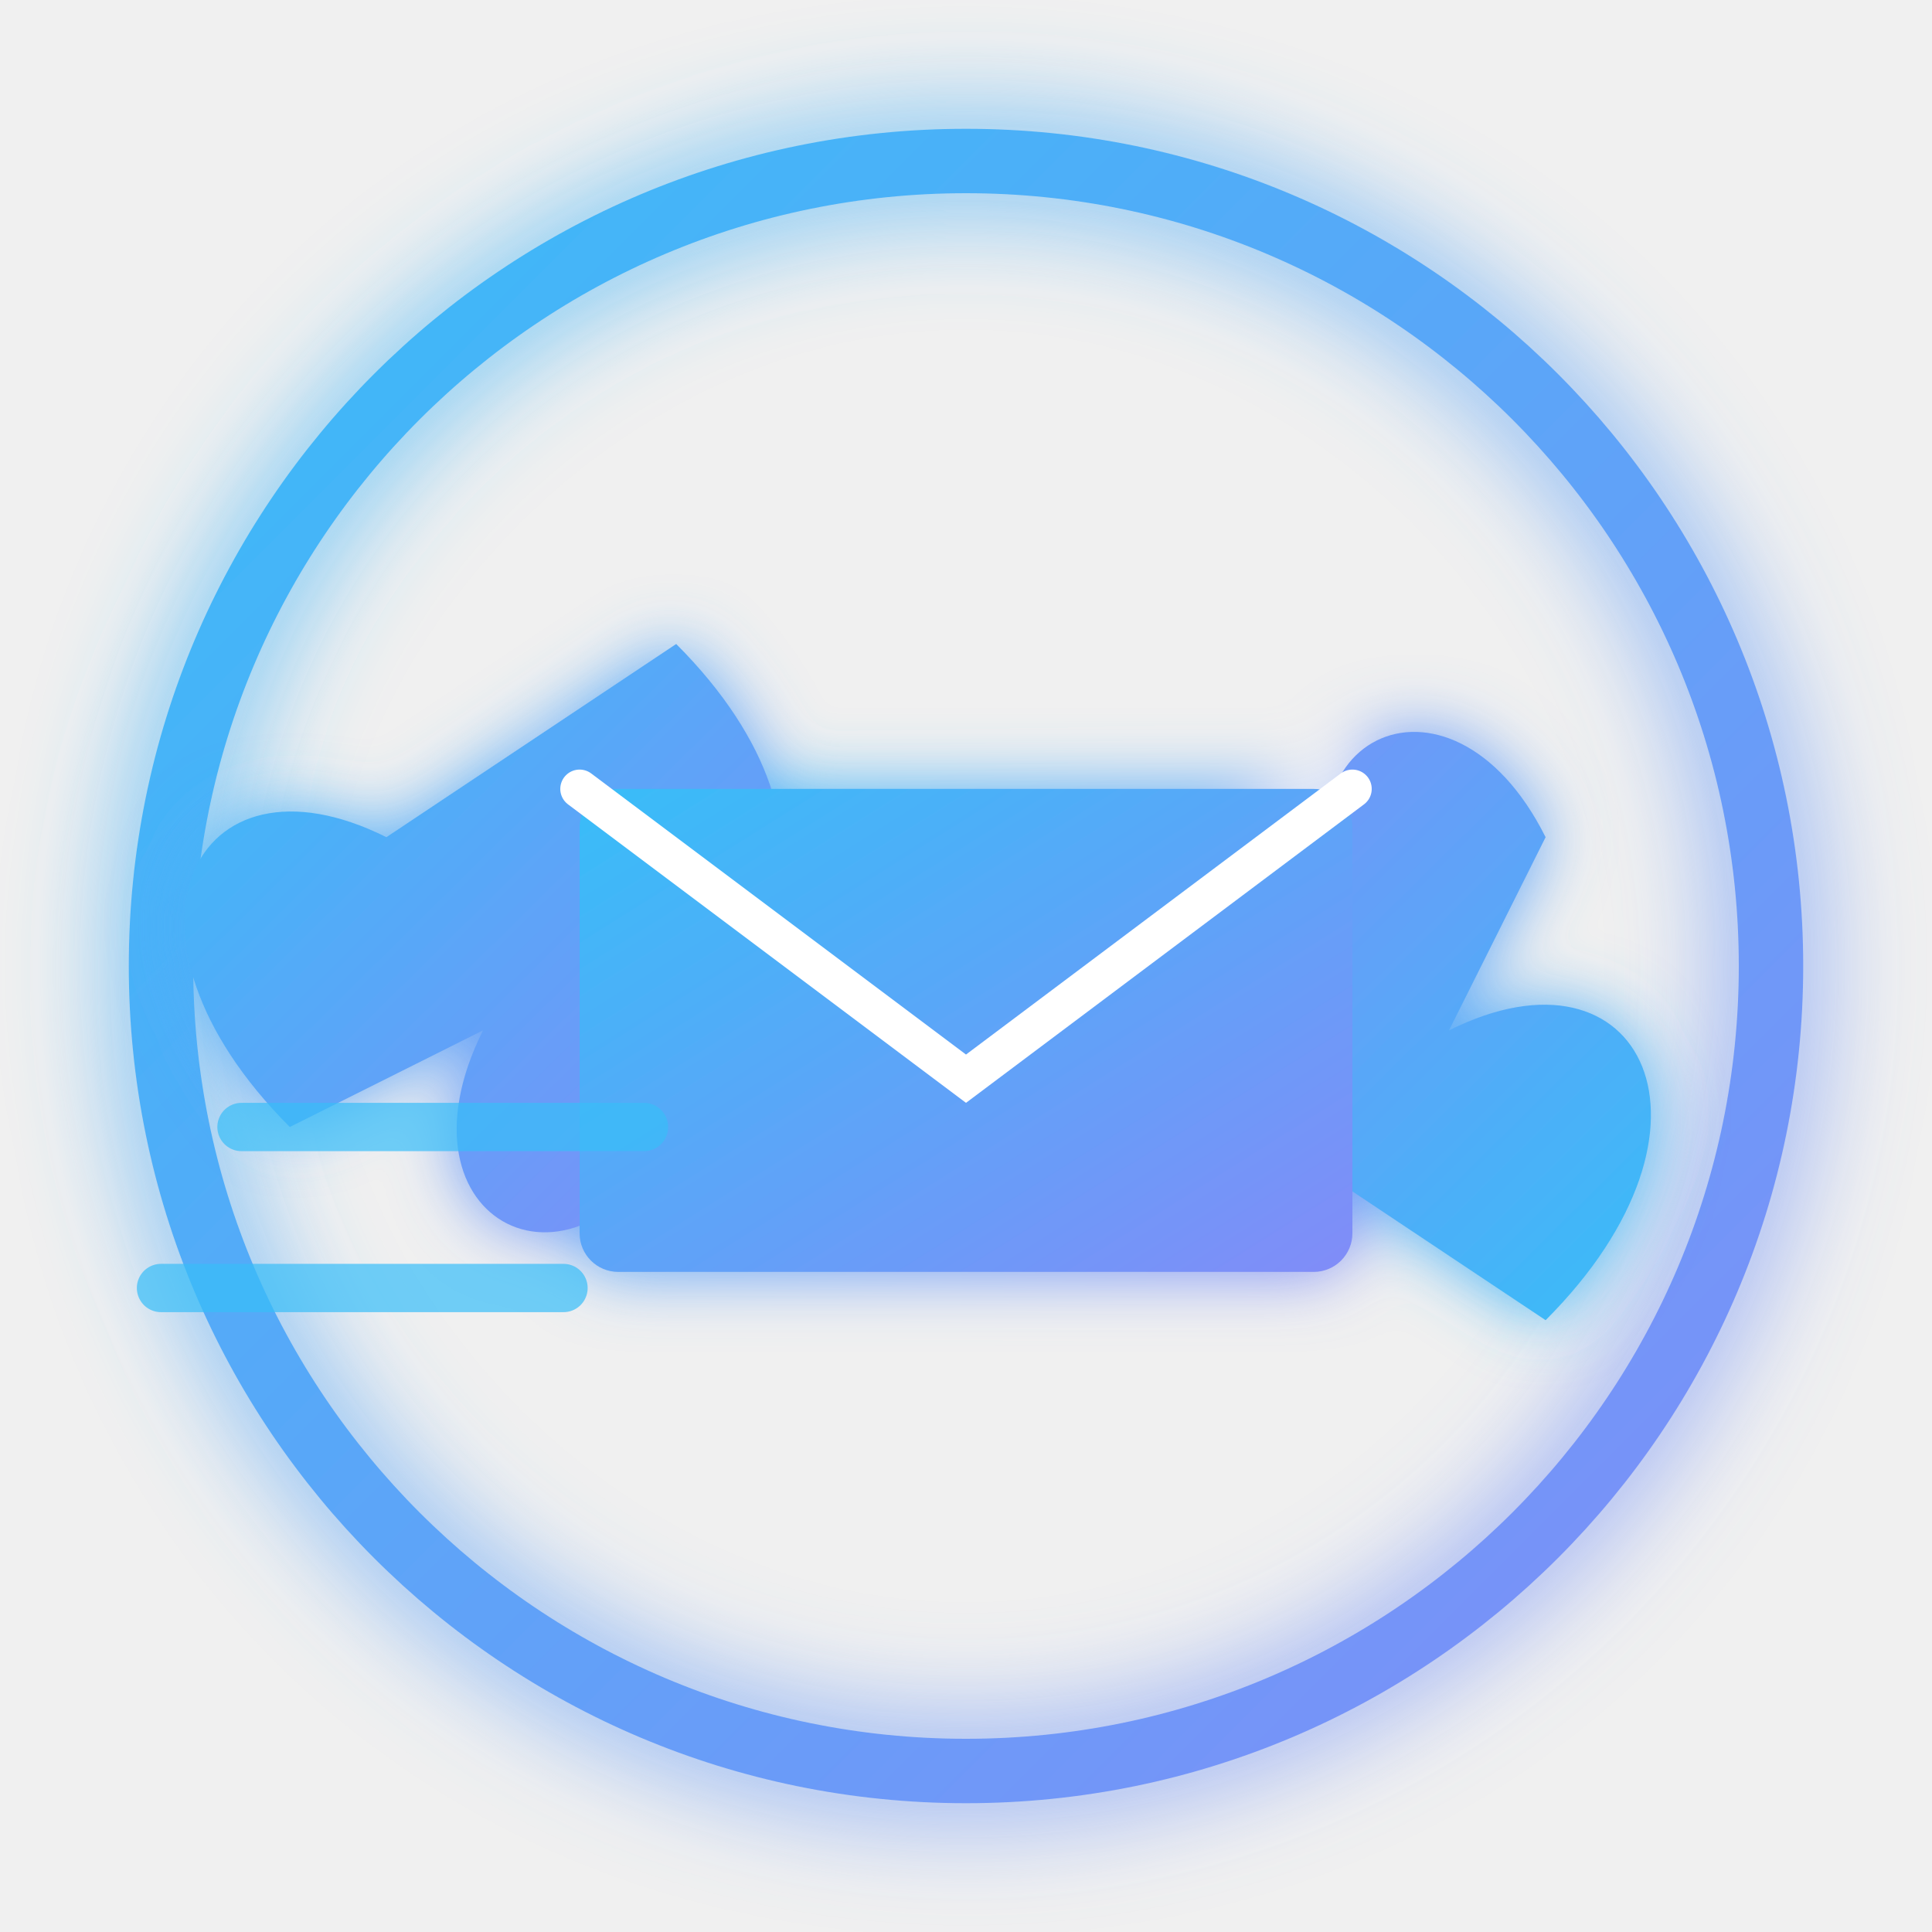
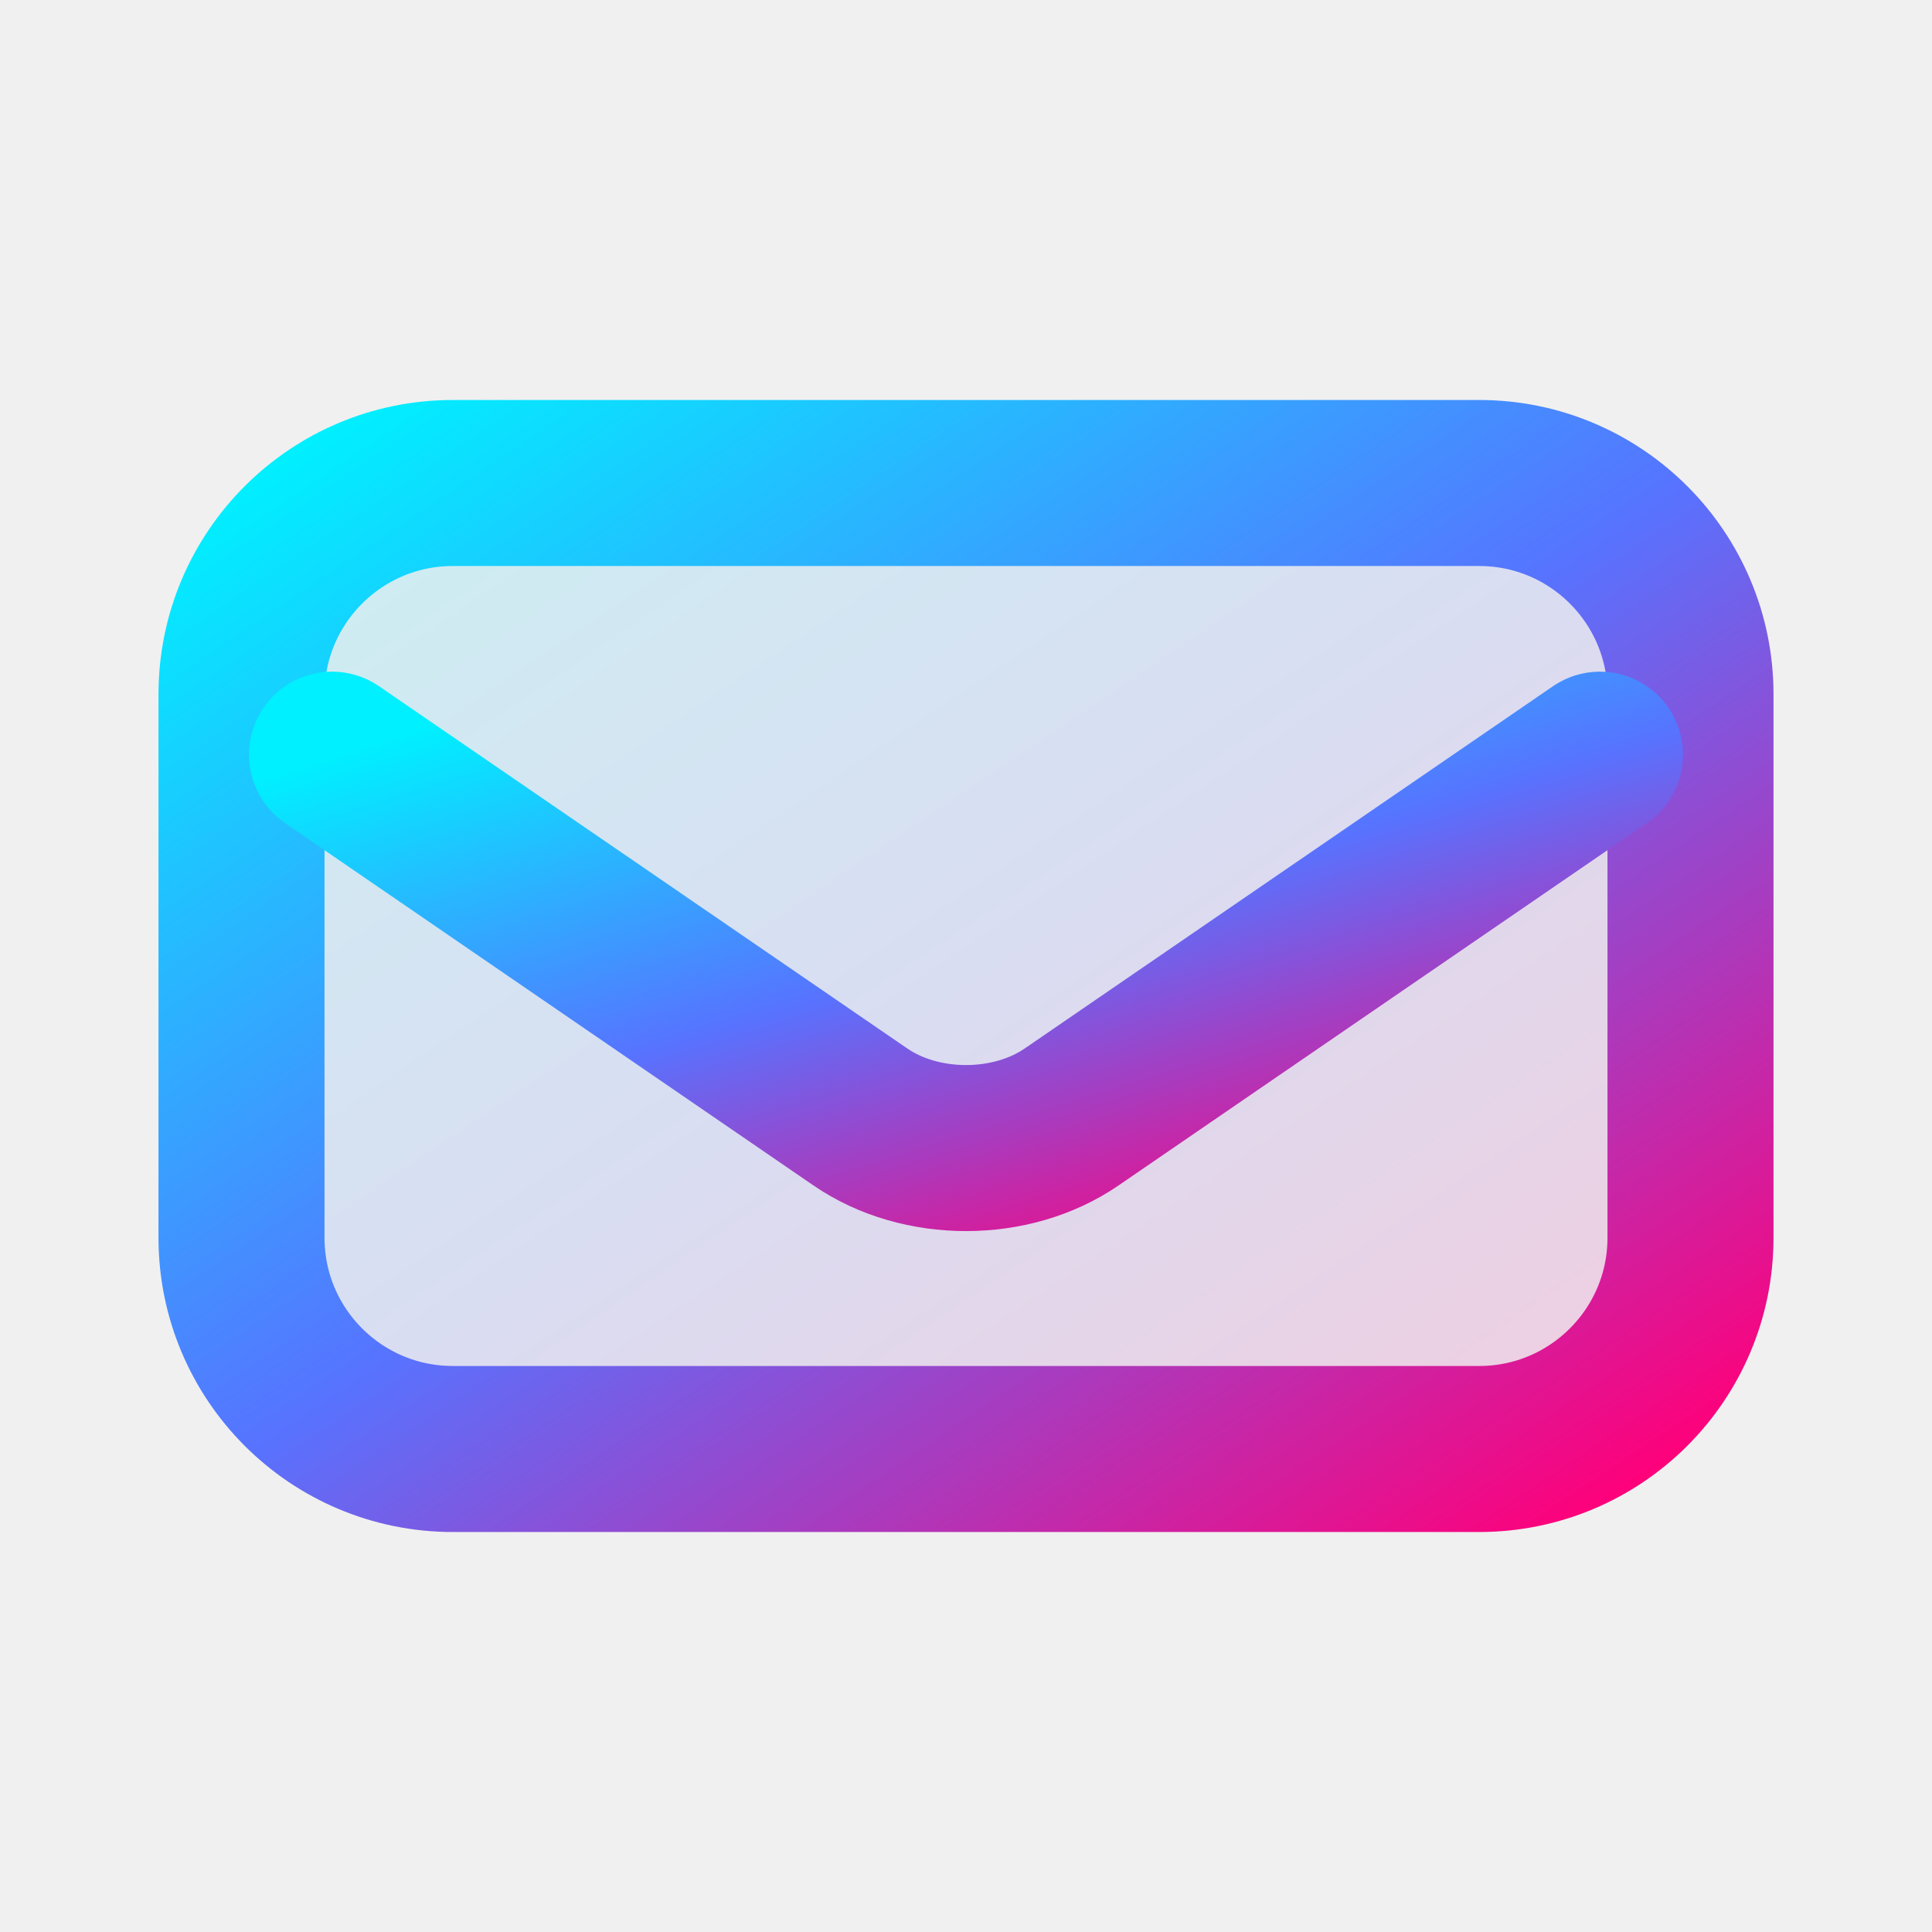
- <svg xmlns="http://www.w3.org/2000/svg" viewBox="0 0 120 120" width="100%" height="100%">
+ <svg xmlns="http://www.w3.org/2000/svg" viewBox="0 0 512 512" width="100%" height="100%">
  <defs>
    <linearGradient id="mainGrad" x1="0%" y1="0%" x2="100%" y2="100%">
-       <stop offset="0%" stop-color="#38bdf8" />
-       <stop offset="100%" stop-color="#818cf8" />
+       <stop offset="0%" stop-color="#00F0FF" />
+       <stop offset="50%" stop-color="#5773FF" />
+       <stop offset="100%" stop-color="#FF007A" />
    </linearGradient>
-     <filter id="neonGlow" x="-20%" y="-20%" width="140%" height="140%">
-       <feGaussianBlur stdDeviation="3.5" result="coloredBlur" />
-       <feMerge>
-         <feMergeNode in="coloredBlur" />
-         <feMergeNode in="SourceGraphic" />
-       </feMerge>
-     </filter>
  </defs>
-   <circle cx="60" cy="60" r="50" fill="none" stroke="url(#mainGrad)" stroke-width="4" filter="url(#neonGlow)" />
-   <g transform="translate(30, 40) scale(0.6)" fill="url(#mainGrad)" filter="url(#neonGlow)">
-     <path d="M-10,10 C-30,0 -40,20 -20,40 L0,30 C-10,50 10,60 20,40 L10,20 C30,30 40,10 20,-10 Z" transform="translate(0, 10)" />
-     <path d="M110,10 C130,0 140,20 120,40 L100,30 C110,50 90,60 80,40 L90,20 C70,30 60,10 80,-10 Z" transform="translate(-10, 10) rotate(180, 100, 25)" />
-     <rect x="10" y="15" width="80" height="50" rx="4" />
-     <path d="M10,15 L50,45 L90,15" fill="none" stroke="#ffffff" stroke-width="4" stroke-linecap="round" />
-   </g>
-   <path d="M15,70 L40,70 M10,80 L35,80" fill="none" stroke="#38bdf8" stroke-width="3" stroke-linecap="round" opacity="0.7" />
+   <rect x="64" y="128" width="384" height="256" rx="56" fill="url(#mainGrad)" opacity="0.15" />
+   <rect x="64" y="128" width="384" height="256" rx="56" fill="none" stroke="url(#mainGrad)" stroke-width="44" />
+   <path d="M 88 200 L 228 296 C 244 307 268 307 284 296 L 424 200" fill="none" stroke="url(#mainGrad)" stroke-width="44" stroke-linecap="round" stroke-linejoin="round" />
</svg>
